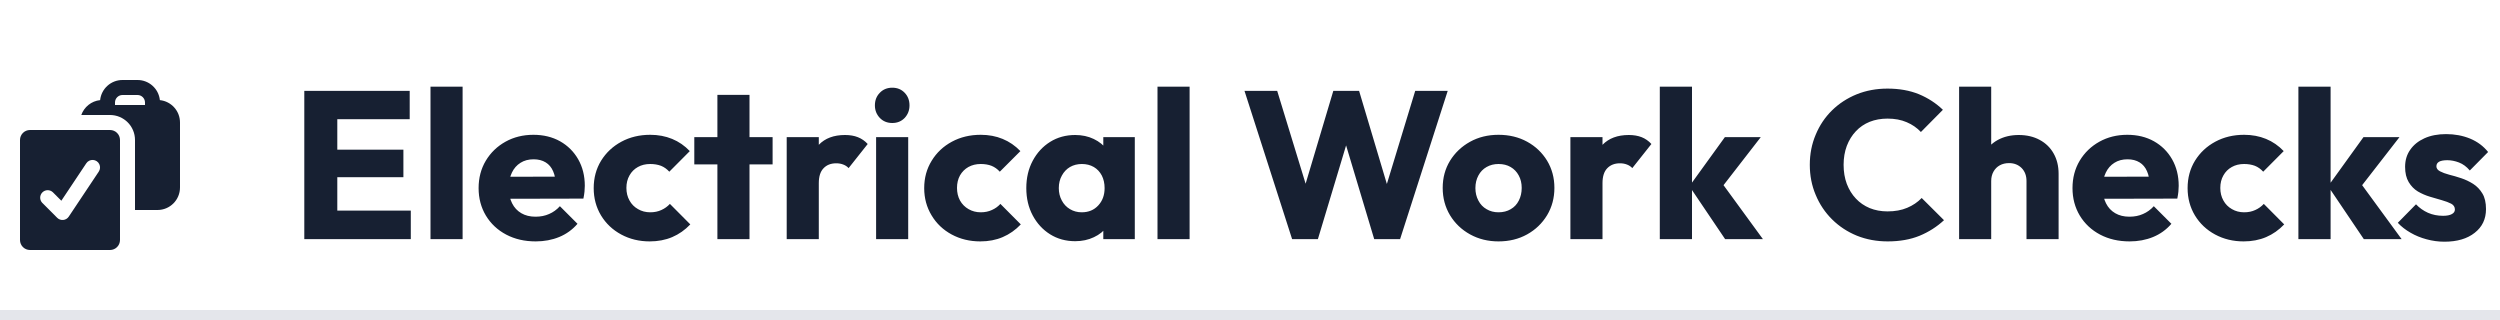
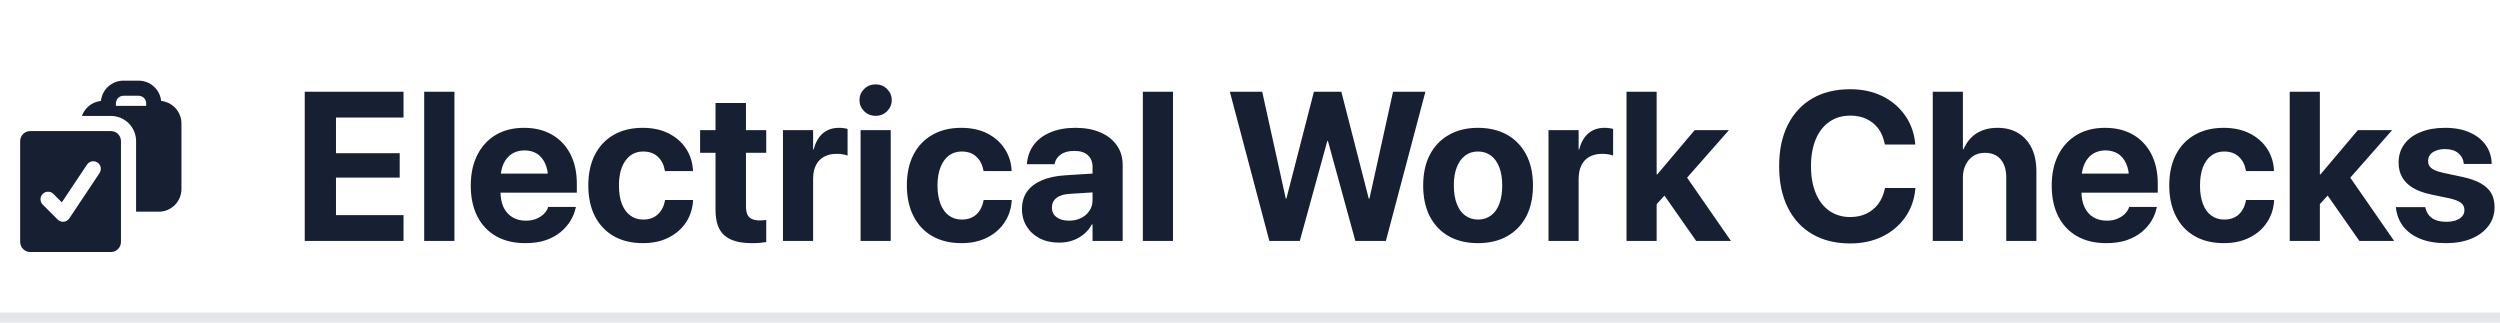
- <svg xmlns="http://www.w3.org/2000/svg" width="250" height="32" viewBox="0 0 250 32" role="img" aria-label="Electrical Work Checks">
+ <svg xmlns="http://www.w3.org/2000/svg" width="248" height="32" viewBox="0 0 248 32" role="img" aria-label="Electrical Work Checks">
  <style>
    .ink { fill: #172032; }
    .rule { fill: rgb(228,230,235); }
    @media (prefers-color-scheme: dark) {
      .ink { fill: rgb(230,234,242); }
      .rule { fill: rgb(66,77,96); }
    }
  </style>
  <g class="ink">
    <g class="ink" transform="translate(0,7) scale(1)">
      <path fill-rule="evenodd" d="M18 5.25a2.25 2.25 0 0 0-2.012-2.238A2.25 2.25 0 0 0 13.75 1h-1.5a2.25 2.25 0 0 0-2.238 2.012c-.875.092-1.6.686-1.884 1.488H11A2.5 2.5 0 0 1 13.5 7v7h2.25A2.25 2.25 0 0 0 18 11.75v-6.5ZM12.25 2.5a.75.75 0 0 0-.75.75v.25h3v-.25a.75.75 0 0 0-.75-.75h-1.5Z" clip-rule="evenodd" />
      <path fill-rule="evenodd" d="M3 6a1 1 0 0 0-1 1v10a1 1 0 0 0 1 1h8a1 1 0 0 0 1-1V7a1 1 0 0 0-1-1H3Zm6.874 4.166a.75.75 0 1 0-1.248-.832l-2.493 3.739-.853-.853a.75.75 0 0 0-1.06 1.06l1.5 1.5a.75.75 0 0 0 1.154-.114l3-4.5Z" clip-rule="evenodd" />
    </g>
-     <path d="M33.73 23.91L30.43 23.91L30.43 9.09L33.73 9.09L33.73 23.91M41.08 23.91L32.95 23.91L32.95 21.06L41.08 21.06L41.08 23.91M40.34 17.72L32.95 17.72L32.95 14.97L40.34 14.97L40.34 17.72M40.97 11.92L32.95 11.92L32.95 9.09L40.97 9.09L40.97 11.92M46.26 23.91L43.05 23.91L43.05 8.67L46.26 8.67L46.26 23.91M53.57 24.14L53.57 24.14Q51.91 24.14 50.62 23.46Q49.33 22.78 48.59 21.56Q47.86 20.34 47.86 18.81L47.86 18.81Q47.86 17.28 48.58 16.07Q49.31 14.86 50.55 14.17Q51.79 13.48 53.34 13.48L53.34 13.48Q54.85 13.48 56.01 14.13Q57.16 14.78 57.82 15.93Q58.48 17.09 58.48 18.58L58.48 18.58Q58.48 18.85 58.45 19.16Q58.42 19.46 58.34 19.86L58.34 19.86L49.54 19.88L49.54 17.68L56.97 17.66L55.59 18.58Q55.57 17.7 55.31 17.12Q55.06 16.54 54.57 16.24Q54.07 15.93 53.36 15.93L53.36 15.93Q52.6 15.93 52.05 16.28Q51.49 16.63 51.19 17.26Q50.88 17.89 50.88 18.79L50.88 18.79Q50.88 19.69 51.21 20.33Q51.53 20.97 52.13 21.32Q52.73 21.67 53.55 21.67L53.55 21.67Q54.31 21.67 54.91 21.4Q55.52 21.14 55.99 20.62L55.99 20.62L57.75 22.38Q56.99 23.26 55.92 23.7Q54.85 24.14 53.57 24.14M64.97 24.14L64.97 24.14Q63.4 24.14 62.12 23.45Q60.84 22.76 60.1 21.54Q59.37 20.32 59.37 18.81L59.37 18.81Q59.37 17.28 60.11 16.07Q60.86 14.86 62.14 14.17Q63.42 13.48 65.02 13.48L65.02 13.48Q66.21 13.48 67.21 13.89Q68.21 14.3 68.98 15.11L68.98 15.11L66.93 17.17Q66.57 16.77 66.1 16.58Q65.62 16.4 65.02 16.4L65.02 16.4Q64.32 16.4 63.79 16.7Q63.25 17 62.95 17.54Q62.64 18.08 62.64 18.79L62.64 18.79Q62.64 19.5 62.95 20.05Q63.25 20.6 63.8 20.91Q64.34 21.23 65.02 21.23L65.02 21.23Q65.65 21.23 66.14 21Q66.63 20.78 66.99 20.39L66.99 20.39L69.03 22.44Q68.23 23.28 67.22 23.71Q66.21 24.14 64.97 24.14M74.95 23.91L71.74 23.91L71.74 9.49L74.95 9.49L74.95 23.91M77.26 16.44L69.43 16.44L69.43 13.71L77.26 13.71L77.26 16.44M81.88 23.91L78.67 23.91L78.67 13.71L81.88 13.71L81.88 23.91M81.88 18.31L81.88 18.31L80.53 17.26Q80.93 15.47 81.88 14.48Q82.82 13.5 84.5 13.5L84.5 13.5Q85.24 13.5 85.79 13.72Q86.35 13.94 86.77 14.4L86.77 14.4L84.86 16.81Q84.65 16.58 84.34 16.46Q84.02 16.33 83.62 16.33L83.62 16.33Q82.82 16.33 82.35 16.83Q81.88 17.32 81.88 18.31M90.82 23.91L87.61 23.91L87.61 13.71L90.82 13.71L90.82 23.91M89.23 12.3L89.23 12.3Q88.47 12.3 87.98 11.79Q87.49 11.27 87.49 10.54L87.49 10.54Q87.49 9.78 87.98 9.28Q88.47 8.77 89.23 8.77L89.23 8.77Q89.98 8.77 90.47 9.28Q90.95 9.78 90.95 10.54L90.95 10.54Q90.95 11.27 90.47 11.79Q89.98 12.3 89.23 12.3M98.03 24.14L98.03 24.14Q96.45 24.14 95.17 23.45Q93.89 22.76 93.16 21.54Q92.42 20.32 92.42 18.81L92.42 18.81Q92.42 17.28 93.17 16.07Q93.91 14.86 95.19 14.17Q96.47 13.48 98.07 13.48L98.07 13.48Q99.27 13.48 100.26 13.89Q101.26 14.3 102.04 15.11L102.04 15.11L99.98 17.17Q99.62 16.77 99.15 16.58Q98.68 16.4 98.07 16.4L98.07 16.4Q97.38 16.4 96.84 16.7Q96.31 17 96 17.54Q95.7 18.08 95.7 18.79L95.7 18.79Q95.7 19.5 96 20.05Q96.31 20.6 96.85 20.91Q97.4 21.23 98.07 21.23L98.07 21.23Q98.7 21.23 99.19 21Q99.69 20.78 100.04 20.39L100.04 20.39L102.08 22.44Q101.28 23.28 100.27 23.71Q99.27 24.14 98.03 24.14M107.52 24.12L107.52 24.12Q106.11 24.12 105.01 23.43Q103.91 22.74 103.27 21.54Q102.63 20.34 102.63 18.81L102.63 18.81Q102.63 17.28 103.27 16.08Q103.91 14.88 105.01 14.19Q106.11 13.5 107.52 13.5L107.52 13.5Q108.55 13.5 109.38 13.9Q110.21 14.3 110.73 15Q111.26 15.7 111.32 16.61L111.32 16.61L111.32 21.02Q111.26 21.92 110.74 22.62Q110.23 23.33 109.39 23.72Q108.55 24.12 107.52 24.12M108.17 21.23L108.17 21.23Q109.2 21.23 109.83 20.54Q110.46 19.86 110.46 18.81L110.46 18.81Q110.46 18.1 110.18 17.55Q109.89 17 109.38 16.7Q108.86 16.4 108.19 16.4L108.19 16.4Q107.52 16.4 107 16.7Q106.49 17 106.19 17.55Q105.88 18.1 105.88 18.81L105.88 18.81Q105.88 19.5 106.18 20.05Q106.47 20.6 106.99 20.91Q107.52 21.23 108.17 21.23M113.48 23.91L110.33 23.91L110.33 21.16L110.82 18.68L110.33 16.21L110.33 13.71L113.48 13.71L113.48 23.91M118.96 23.91L115.75 23.91L115.75 8.67L118.96 8.67L118.96 23.91M131.79 23.91L129.21 23.91L124.45 9.09L127.72 9.09L131.21 20.49L129.93 20.49L133.33 9.09L135.91 9.09L139.31 20.49L138.05 20.49L141.52 9.09L144.77 9.09L140.01 23.91L137.42 23.91L134 12.51L135.22 12.51L131.79 23.91M149.85 24.14L149.85 24.14Q148.28 24.14 147.01 23.44Q145.74 22.74 145 21.52Q144.27 20.3 144.27 18.79L144.27 18.79Q144.27 17.28 145 16.08Q145.74 14.88 147 14.18Q148.26 13.48 149.85 13.48L149.85 13.48Q151.45 13.48 152.71 14.17Q153.97 14.86 154.71 16.07Q155.44 17.28 155.44 18.79L155.44 18.79Q155.44 20.3 154.71 21.52Q153.97 22.74 152.71 23.44Q151.45 24.14 149.85 24.14M149.85 21.23L149.85 21.23Q150.55 21.23 151.07 20.92Q151.6 20.62 151.88 20.06Q152.17 19.5 152.17 18.79L152.17 18.79Q152.17 18.08 151.87 17.54Q151.58 17 151.06 16.7Q150.55 16.4 149.85 16.4L149.85 16.4Q149.18 16.4 148.66 16.7Q148.13 17 147.84 17.55Q147.54 18.1 147.54 18.81L147.54 18.81Q147.54 19.5 147.84 20.06Q148.13 20.62 148.66 20.92Q149.18 21.23 149.85 21.23M160.25 23.91L157.04 23.91L157.04 13.71L160.25 13.71L160.25 23.91M160.25 18.31L160.25 18.31L158.91 17.26Q159.3 15.47 160.25 14.48Q161.2 13.5 162.88 13.5L162.88 13.5Q163.61 13.5 164.17 13.72Q164.72 13.94 165.14 14.4L165.14 14.4L163.23 16.81Q163.02 16.58 162.71 16.46Q162.39 16.33 161.99 16.33L161.99 16.33Q161.2 16.33 160.72 16.83Q160.25 17.32 160.25 18.31M176.29 23.91L172.51 23.91L168.94 18.62L172.49 13.71L176.08 13.71L171.8 19.23L171.91 17.91L176.29 23.91M169.2 23.91L165.98 23.91L165.98 8.67L169.2 8.67L169.2 23.91M188.77 24.14L188.77 24.14Q187.11 24.14 185.69 23.57Q184.27 22.99 183.21 21.94Q182.15 20.89 181.57 19.49Q180.98 18.1 180.98 16.48L180.98 16.48Q180.98 14.86 181.57 13.47Q182.15 12.07 183.2 11.04Q184.25 10.01 185.67 9.43Q187.09 8.86 188.75 8.86L188.75 8.86Q190.51 8.86 191.89 9.42Q193.26 9.99 194.29 10.98L194.29 10.98L192.09 13.2Q191.5 12.57 190.67 12.22Q189.84 11.86 188.75 11.86L188.75 11.86Q187.78 11.86 186.97 12.18Q186.16 12.51 185.59 13.12Q185.01 13.73 184.68 14.59Q184.36 15.45 184.36 16.48L184.36 16.48Q184.36 17.53 184.68 18.39Q185.01 19.25 185.59 19.86Q186.16 20.47 186.97 20.81Q187.78 21.14 188.75 21.14L188.75 21.14Q189.88 21.14 190.72 20.78Q191.56 20.43 192.17 19.8L192.17 19.8L194.4 22.02Q193.33 23.01 191.95 23.58Q190.57 24.14 188.77 24.14M205.86 23.91L202.65 23.91L202.65 18.1Q202.65 17.3 202.16 16.8Q201.66 16.31 200.91 16.31L200.91 16.31Q200.38 16.31 199.98 16.53Q199.58 16.75 199.35 17.16Q199.12 17.57 199.12 18.1L199.12 18.1L197.88 17.49Q197.88 16.29 198.39 15.39Q198.89 14.48 199.79 13.99Q200.7 13.5 201.87 13.5L201.87 13.5Q203.07 13.5 203.97 13.99Q204.88 14.48 205.37 15.36Q205.86 16.23 205.86 17.38L205.86 17.38L205.86 23.91M199.12 23.91L195.91 23.91L195.91 8.67L199.12 8.67L199.12 23.91M212.96 24.14L212.96 24.14Q211.3 24.14 210.01 23.46Q208.72 22.78 207.98 21.56Q207.25 20.34 207.25 18.81L207.25 18.81Q207.25 17.28 207.97 16.07Q208.7 14.86 209.94 14.17Q211.18 13.48 212.73 13.48L212.73 13.48Q214.24 13.48 215.4 14.13Q216.55 14.78 217.21 15.93Q217.87 17.09 217.87 18.58L217.87 18.58Q217.87 18.85 217.84 19.16Q217.81 19.46 217.73 19.86L217.73 19.86L208.93 19.88L208.93 17.68L216.36 17.66L214.98 18.58Q214.96 17.7 214.7 17.12Q214.45 16.54 213.96 16.24Q213.46 15.93 212.75 15.93L212.75 15.93Q211.99 15.93 211.44 16.28Q210.88 16.63 210.58 17.26Q210.27 17.89 210.27 18.79L210.27 18.79Q210.27 19.69 210.6 20.33Q210.92 20.97 211.52 21.32Q212.12 21.67 212.94 21.67L212.94 21.67Q213.7 21.67 214.3 21.4Q214.91 21.14 215.38 20.62L215.38 20.62L217.14 22.38Q216.38 23.26 215.31 23.7Q214.24 24.14 212.96 24.14M224.36 24.14L224.36 24.14Q222.79 24.14 221.51 23.45Q220.23 22.76 219.49 21.54Q218.76 20.32 218.76 18.81L218.76 18.81Q218.76 17.28 219.5 16.07Q220.25 14.86 221.53 14.17Q222.81 13.48 224.41 13.48L224.41 13.48Q225.6 13.48 226.6 13.89Q227.6 14.3 228.37 15.11L228.37 15.11L226.32 17.17Q225.96 16.77 225.49 16.58Q225.01 16.4 224.41 16.4L224.41 16.4Q223.71 16.4 223.18 16.7Q222.64 17 222.34 17.54Q222.03 18.08 222.03 18.79L222.03 18.79Q222.03 19.5 222.34 20.05Q222.64 20.6 223.19 20.91Q223.73 21.23 224.41 21.23L224.41 21.23Q225.04 21.23 225.53 21Q226.02 20.78 226.38 20.39L226.38 20.39L228.42 22.44Q227.62 23.28 226.61 23.71Q225.6 24.14 224.36 24.14M240.16 23.91L236.38 23.91L232.81 18.62L236.35 13.71L239.95 13.71L235.66 19.23L235.77 17.91L240.16 23.91M233.06 23.91L229.84 23.91L229.84 8.67L233.06 8.67L233.06 23.91M244.44 24.17L244.44 24.17Q243.54 24.17 242.66 23.93Q241.79 23.7 241.05 23.27Q240.3 22.84 239.78 22.28L239.78 22.28L241.6 20.43Q242.11 20.97 242.8 21.28Q243.49 21.58 244.31 21.58L244.31 21.58Q244.88 21.58 245.18 21.41Q245.49 21.25 245.49 20.95L245.49 20.95Q245.49 20.57 245.12 20.37Q244.75 20.18 244.19 20.02Q243.62 19.86 242.99 19.67Q242.36 19.48 241.79 19.15Q241.23 18.81 240.87 18.21Q240.51 17.61 240.51 16.69L240.51 16.69Q240.51 15.7 241.02 14.98Q241.52 14.25 242.44 13.83Q243.37 13.41 244.61 13.41L244.61 13.41Q245.91 13.41 247.01 13.86Q248.11 14.32 248.81 15.2L248.81 15.2L246.98 17.05Q246.5 16.48 245.9 16.25Q245.3 16.02 244.73 16.02L244.73 16.02Q244.19 16.02 243.91 16.17Q243.64 16.33 243.64 16.63L243.64 16.63Q243.64 16.94 244 17.13Q244.36 17.32 244.92 17.47Q245.49 17.61 246.12 17.82Q246.75 18.03 247.32 18.39Q247.88 18.75 248.24 19.35Q248.6 19.94 248.6 20.91L248.6 20.91Q248.6 22.4 247.47 23.28Q246.35 24.17 244.44 24.17" />
+     <path d="M30.23 23.9L30.23 9.1L40.03 9.1L40.03 11.66L33.33 11.66L33.33 15.2L39.65 15.2L39.65 17.62L33.33 17.62L33.33 21.34L40.03 21.34L40.03 23.9ZM42.08 23.9L42.08 9.1L45.08 9.1L45.08 23.9ZM52.1 24.12Q50.42 24.12 49.21 23.43Q48 22.74 47.35 21.46Q46.7 20.18 46.7 18.42L46.7 18.41Q46.7 16.66 47.35 15.37Q48 14.09 49.18 13.38Q50.37 12.68 51.98 12.68Q53.59 12.68 54.76 13.36Q55.94 14.04 56.58 15.28Q57.22 16.53 57.22 18.19L57.22 19.11L48.16 19.11L48.16 17.22L55.8 17.22L54.38 18.99L54.38 17.84Q54.38 16.87 54.08 16.22Q53.78 15.57 53.26 15.24Q52.73 14.92 52.03 14.92Q51.33 14.92 50.79 15.25Q50.26 15.59 49.95 16.24Q49.65 16.89 49.65 17.84L49.65 19Q49.65 19.91 49.95 20.56Q50.26 21.2 50.82 21.54Q51.38 21.89 52.16 21.89Q52.78 21.89 53.23 21.69Q53.68 21.5 53.97 21.2Q54.26 20.9 54.36 20.6L54.38 20.53L57.13 20.53L57.1 20.65Q56.97 21.25 56.61 21.87Q56.25 22.48 55.64 23Q55.03 23.51 54.16 23.82Q53.28 24.12 52.1 24.12ZM63.78 24.12Q62.11 24.12 60.89 23.43Q59.67 22.73 59.01 21.44Q58.36 20.16 58.36 18.39L58.36 18.38Q58.36 16.62 59.02 15.34Q59.68 14.06 60.89 13.37Q62.11 12.68 63.75 12.68Q65.25 12.68 66.34 13.24Q67.44 13.8 68.06 14.75Q68.68 15.71 68.74 16.89L68.74 16.97L65.97 16.97L65.94 16.87Q65.81 16.08 65.27 15.56Q64.72 15.03 63.79 15.03Q63.06 15.03 62.53 15.43Q61.99 15.84 61.69 16.59Q61.4 17.35 61.4 18.39L61.4 18.4Q61.4 19.48 61.69 20.23Q61.99 20.99 62.53 21.38Q63.06 21.78 63.8 21.78Q64.7 21.78 65.25 21.27Q65.8 20.76 65.96 19.93L65.97 19.84L68.75 19.84L68.75 19.9Q68.68 21.1 68.06 22.05Q67.43 23.01 66.34 23.56Q65.25 24.12 63.78 24.12ZM74.57 24.12Q72.74 24.12 71.86 23.35Q70.98 22.59 70.98 20.82L70.98 15.16L69.45 15.16L69.45 12.91L70.98 12.91L70.98 10.22L74 10.22L74 12.91L76.01 12.91L76.01 15.16L74 15.16L74 20.49Q74 21.26 74.35 21.57Q74.69 21.87 75.37 21.87Q75.57 21.87 75.73 21.85Q75.88 21.84 76.01 21.82L76.01 24.01Q75.77 24.05 75.4 24.09Q75.04 24.12 74.57 24.12ZM77.67 23.9L77.67 12.91L80.66 12.91L80.66 14.82L80.72 14.82Q80.97 13.81 81.61 13.24Q82.26 12.68 83.22 12.68Q83.47 12.68 83.69 12.71Q83.92 12.74 84.08 12.79L84.08 15.43Q83.9 15.36 83.61 15.31Q83.33 15.26 83 15.26Q82.26 15.26 81.74 15.55Q81.21 15.84 80.94 16.39Q80.66 16.95 80.66 17.75L80.66 23.9ZM85.37 23.9L85.37 12.91L88.36 12.91L88.36 23.9ZM86.86 11.49Q86.19 11.49 85.72 11.03Q85.26 10.57 85.26 9.93Q85.26 9.29 85.72 8.83Q86.19 8.37 86.86 8.37Q87.54 8.37 88 8.83Q88.46 9.29 88.46 9.93Q88.46 10.57 88 11.03Q87.54 11.49 86.86 11.49ZM95.38 24.12Q93.71 24.12 92.49 23.43Q91.27 22.73 90.62 21.44Q89.96 20.16 89.96 18.39L89.96 18.38Q89.96 16.62 90.62 15.34Q91.28 14.06 92.5 13.37Q93.71 12.68 95.35 12.68Q96.85 12.68 97.95 13.24Q99.04 13.8 99.66 14.75Q100.29 15.71 100.35 16.89L100.35 16.97L97.57 16.97L97.55 16.87Q97.41 16.08 96.87 15.56Q96.33 15.03 95.39 15.03Q94.67 15.03 94.13 15.43Q93.59 15.84 93.3 16.59Q93 17.35 93 18.39L93 18.4Q93 19.48 93.3 20.23Q93.59 20.99 94.13 21.38Q94.67 21.78 95.4 21.78Q96.31 21.78 96.86 21.27Q97.4 20.76 97.56 19.93L97.57 19.84L100.36 19.84L100.36 19.9Q100.29 21.1 99.66 22.05Q99.03 23.01 97.94 23.56Q96.85 24.12 95.38 24.12ZM105.07 24.07Q103.98 24.07 103.15 23.65Q102.32 23.22 101.85 22.47Q101.38 21.71 101.38 20.75L101.38 20.73Q101.38 19.72 101.88 19.01Q102.39 18.3 103.34 17.89Q104.29 17.48 105.66 17.39L109.94 17.12L109.94 18.99L106.11 19.23Q105.25 19.28 104.8 19.64Q104.35 19.99 104.35 20.58L104.35 20.6Q104.35 21.2 104.81 21.54Q105.27 21.89 106.05 21.89Q106.71 21.89 107.24 21.63Q107.77 21.37 108.07 20.91Q108.38 20.45 108.38 19.88L108.38 16.55Q108.38 15.82 107.91 15.39Q107.45 14.97 106.57 14.97Q105.73 14.97 105.24 15.32Q104.75 15.66 104.63 16.2L104.61 16.29L101.87 16.29L101.88 16.17Q101.97 15.15 102.56 14.36Q103.15 13.57 104.2 13.13Q105.25 12.68 106.69 12.68Q108.12 12.68 109.17 13.14Q110.21 13.59 110.79 14.42Q111.37 15.25 111.37 16.36L111.37 23.9L108.38 23.9L108.38 22.26L108.31 22.26Q108.01 22.82 107.52 23.23Q107.03 23.63 106.42 23.85Q105.8 24.07 105.07 24.07ZM113.37 23.9L113.37 9.1L116.36 9.1L116.36 23.9ZM125.92 23.9L122 9.1L125.21 9.1L127.55 19.7L127.61 19.7L130.34 9.1L133.06 9.1L135.78 19.7L135.85 19.7L138.19 9.1L141.4 9.1L137.48 23.9L134.45 23.9L131.73 13.98L131.67 13.98L128.94 23.9ZM146.62 24.12Q144.95 24.12 143.73 23.44Q142.51 22.75 141.84 21.47Q141.18 20.19 141.18 18.4L141.18 18.38Q141.18 16.61 141.85 15.33Q142.53 14.05 143.75 13.37Q144.97 12.68 146.61 12.68Q148.26 12.68 149.49 13.36Q150.71 14.04 151.39 15.32Q152.07 16.6 152.07 18.38L152.07 18.4Q152.07 20.2 151.4 21.48Q150.72 22.76 149.5 23.44Q148.28 24.12 146.62 24.12ZM146.63 21.78Q147.36 21.78 147.9 21.38Q148.44 20.99 148.73 20.23Q149.02 19.48 149.02 18.4L149.02 18.38Q149.02 17.32 148.72 16.57Q148.43 15.82 147.88 15.42Q147.34 15.03 146.61 15.03Q145.89 15.03 145.36 15.42Q144.82 15.82 144.52 16.57Q144.22 17.32 144.22 18.38L144.22 18.4Q144.22 19.48 144.52 20.23Q144.81 20.99 145.35 21.38Q145.89 21.78 146.63 21.78ZM153.61 23.9L153.61 12.91L156.6 12.91L156.6 14.82L156.66 14.82Q156.91 13.81 157.55 13.24Q158.2 12.68 159.16 12.68Q159.41 12.68 159.63 12.71Q159.86 12.74 160.02 12.79L160.02 15.43Q159.84 15.36 159.55 15.31Q159.27 15.26 158.94 15.26Q158.2 15.26 157.68 15.55Q157.15 15.84 156.88 16.39Q156.6 16.95 156.6 17.75L156.6 23.9ZM161.35 23.9L161.35 9.1L164.34 9.1L164.34 23.9ZM168.26 23.9L164.86 19.04L166.76 16.76L171.71 23.9ZM163.97 20.66L163.97 17.3L164.4 17.3L168.11 12.91L171.51 12.91L166.43 18.68L165.77 18.68ZM183.54 24.15Q181.37 24.15 179.79 23.23Q178.2 22.31 177.35 20.59Q176.49 18.87 176.49 16.49L176.49 16.48Q176.49 14.1 177.35 12.39Q178.21 10.68 179.79 9.76Q181.37 8.85 183.54 8.85Q185.33 8.85 186.74 9.54Q188.14 10.24 188.99 11.46Q189.84 12.67 189.99 14.25L190 14.34L186.98 14.34L186.94 14.17Q186.77 13.35 186.32 12.74Q185.86 12.14 185.16 11.8Q184.46 11.47 183.54 11.47Q182.35 11.47 181.48 12.08Q180.6 12.68 180.13 13.8Q179.65 14.93 179.65 16.47L179.65 16.48Q179.65 18.04 180.13 19.18Q180.6 20.31 181.48 20.92Q182.36 21.53 183.54 21.53Q184.43 21.53 185.13 21.2Q185.83 20.87 186.31 20.25Q186.78 19.63 186.97 18.75L186.99 18.65L190.01 18.65L190 18.76Q189.85 20.33 189 21.55Q188.14 22.77 186.74 23.46Q185.33 24.15 183.54 24.15ZM191.73 23.9L191.73 9.1L194.72 9.1L194.72 14.8L194.79 14.8Q195.22 13.78 196.07 13.23Q196.93 12.68 198.16 12.68Q199.36 12.68 200.22 13.21Q201.08 13.74 201.55 14.7Q202.01 15.66 202.01 17L202.01 23.9L199.02 23.9L199.02 17.61Q199.02 16.46 198.47 15.81Q197.92 15.16 196.9 15.16Q196.24 15.16 195.75 15.47Q195.27 15.79 195 16.34Q194.72 16.88 194.72 17.6L194.72 23.9ZM208.94 24.12Q207.25 24.12 206.04 23.43Q204.83 22.74 204.18 21.46Q203.53 20.18 203.53 18.42L203.53 18.41Q203.53 16.66 204.18 15.37Q204.83 14.09 206.02 13.38Q207.2 12.68 208.81 12.68Q210.42 12.68 211.6 13.36Q212.77 14.04 213.41 15.28Q214.05 16.53 214.05 18.19L214.05 19.11L205 19.11L205 17.22L212.64 17.22L211.21 18.99L211.21 17.84Q211.21 16.87 210.91 16.22Q210.62 15.57 210.09 15.24Q209.56 14.92 208.86 14.92Q208.17 14.92 207.63 15.25Q207.09 15.59 206.79 16.24Q206.48 16.89 206.48 17.84L206.48 19Q206.48 19.91 206.79 20.56Q207.09 21.2 207.65 21.54Q208.22 21.89 209 21.89Q209.61 21.89 210.06 21.69Q210.51 21.5 210.8 21.2Q211.09 20.9 211.19 20.6L211.21 20.53L213.96 20.53L213.93 20.65Q213.81 21.25 213.45 21.87Q213.09 22.48 212.48 23Q211.87 23.51 210.99 23.82Q210.11 24.12 208.94 24.12ZM220.61 24.12Q218.94 24.12 217.72 23.43Q216.5 22.73 215.85 21.44Q215.19 20.16 215.19 18.39L215.19 18.38Q215.19 16.62 215.85 15.34Q216.51 14.06 217.73 13.37Q218.94 12.68 220.58 12.68Q222.08 12.68 223.18 13.24Q224.28 13.8 224.9 14.75Q225.52 15.71 225.58 16.89L225.58 16.97L222.8 16.97L222.78 16.87Q222.65 16.08 222.1 15.56Q221.56 15.03 220.63 15.03Q219.9 15.03 219.36 15.43Q218.82 15.84 218.53 16.59Q218.24 17.35 218.24 18.39L218.24 18.4Q218.24 19.48 218.53 20.23Q218.82 20.99 219.36 21.38Q219.9 21.78 220.64 21.78Q221.54 21.78 222.09 21.27Q222.63 20.76 222.79 19.93L222.8 19.84L225.59 19.84L225.59 19.9Q225.52 21.1 224.89 22.05Q224.27 23.01 223.17 23.56Q222.08 24.12 220.61 24.12ZM227.14 23.9L227.14 9.1L230.13 9.1L230.13 23.9ZM234.05 23.9L230.65 19.04L232.55 16.76L237.5 23.9ZM229.76 20.66L229.76 17.3L230.19 17.3L233.9 12.91L237.3 12.91L232.22 18.68L231.56 18.68ZM242.65 24.12Q241.13 24.12 240.07 23.68Q239 23.24 238.4 22.46Q237.8 21.67 237.68 20.64L237.67 20.55L240.59 20.55L240.61 20.64Q240.75 21.28 241.26 21.64Q241.76 22 242.65 22Q243.22 22 243.62 21.86Q244.02 21.72 244.24 21.47Q244.47 21.21 244.47 20.85L244.47 20.84Q244.47 20.4 244.15 20.14Q243.83 19.87 243.02 19.68L241.15 19.29Q240.09 19.07 239.37 18.64Q238.66 18.22 238.3 17.59Q237.94 16.96 237.94 16.14L237.94 16.13Q237.94 15.07 238.51 14.3Q239.07 13.53 240.11 13.11Q241.15 12.68 242.55 12.68Q244 12.68 245.02 13.15Q246.04 13.61 246.59 14.4Q247.14 15.19 247.17 16.16L247.17 16.26L244.41 16.26L244.4 16.18Q244.33 15.58 243.86 15.19Q243.38 14.79 242.55 14.79Q242.04 14.79 241.66 14.94Q241.28 15.08 241.07 15.34Q240.87 15.6 240.87 15.96L240.87 15.97Q240.87 16.25 241 16.47Q241.14 16.69 241.47 16.85Q241.8 17.02 242.35 17.14L244.22 17.54Q245.37 17.78 246.08 18.18Q246.79 18.58 247.13 19.16Q247.46 19.74 247.46 20.55L247.46 20.56Q247.46 21.63 246.84 22.43Q246.23 23.23 245.15 23.68Q244.07 24.12 242.65 24.12Z" />
  </g>
-   <rect class="rule" x="0" y="31" width="250" height="1" />
+   <rect class="rule" x="0" y="31" width="248" height="1" />
</svg>
